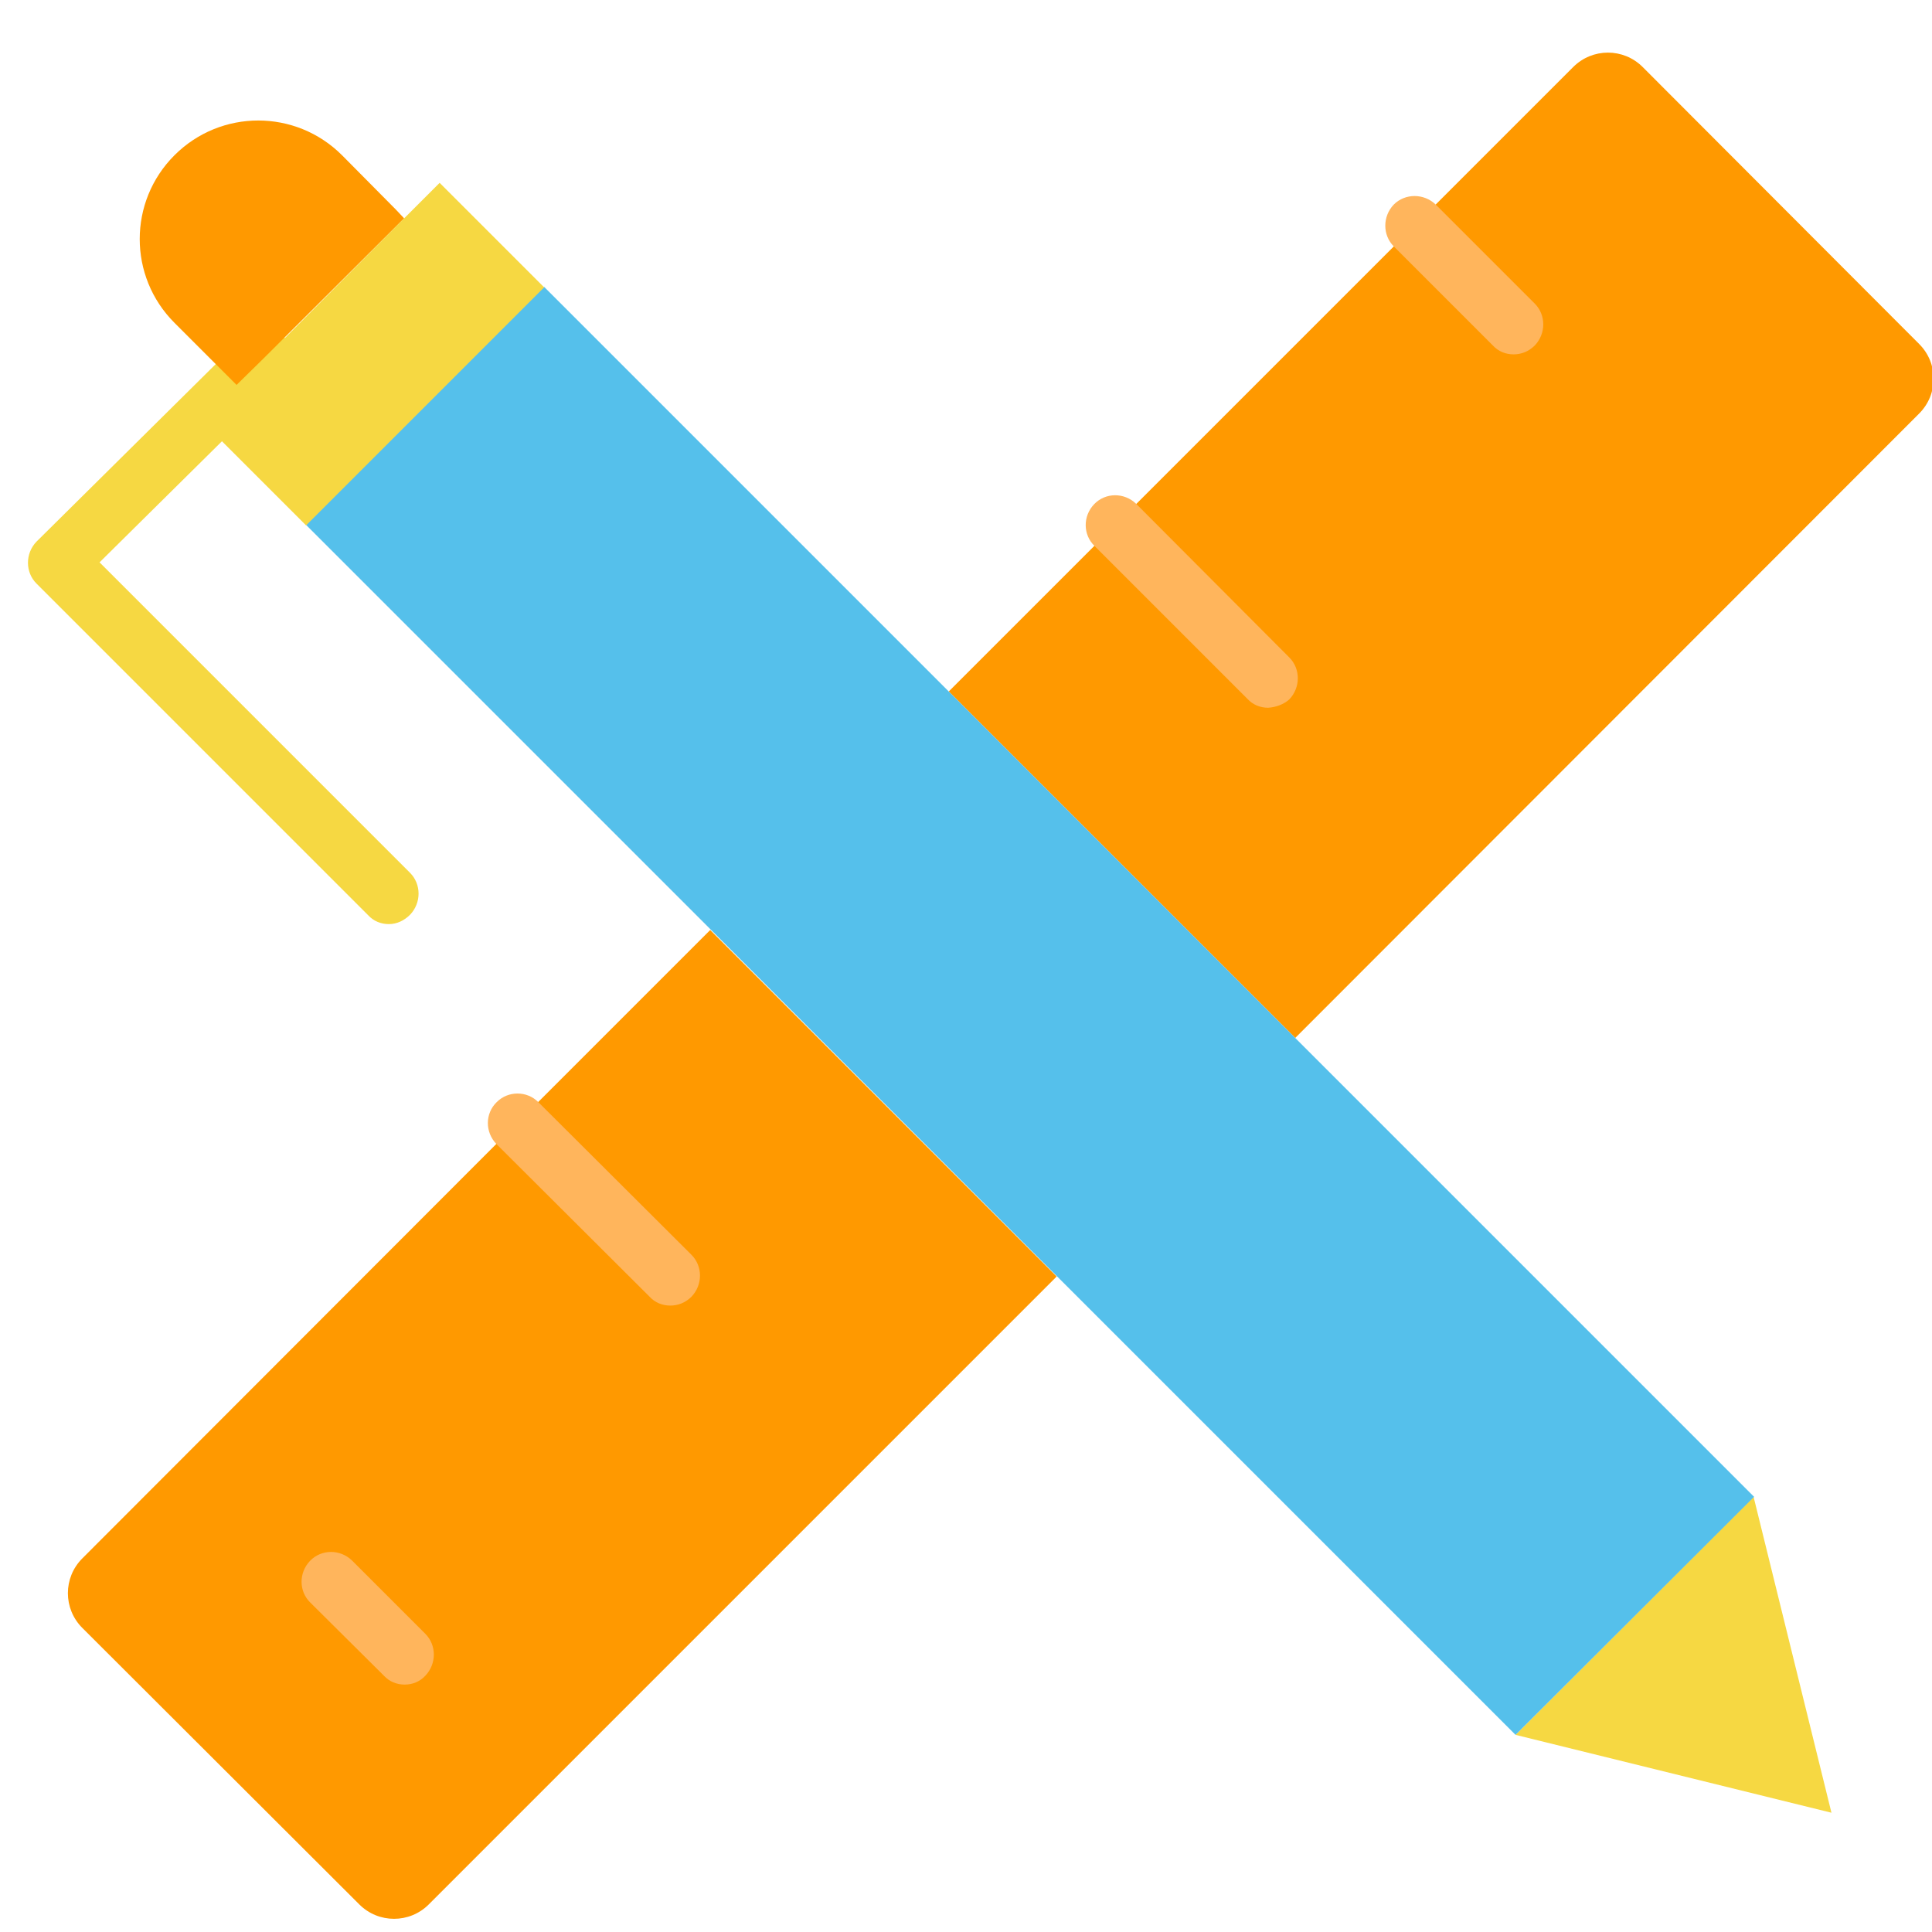
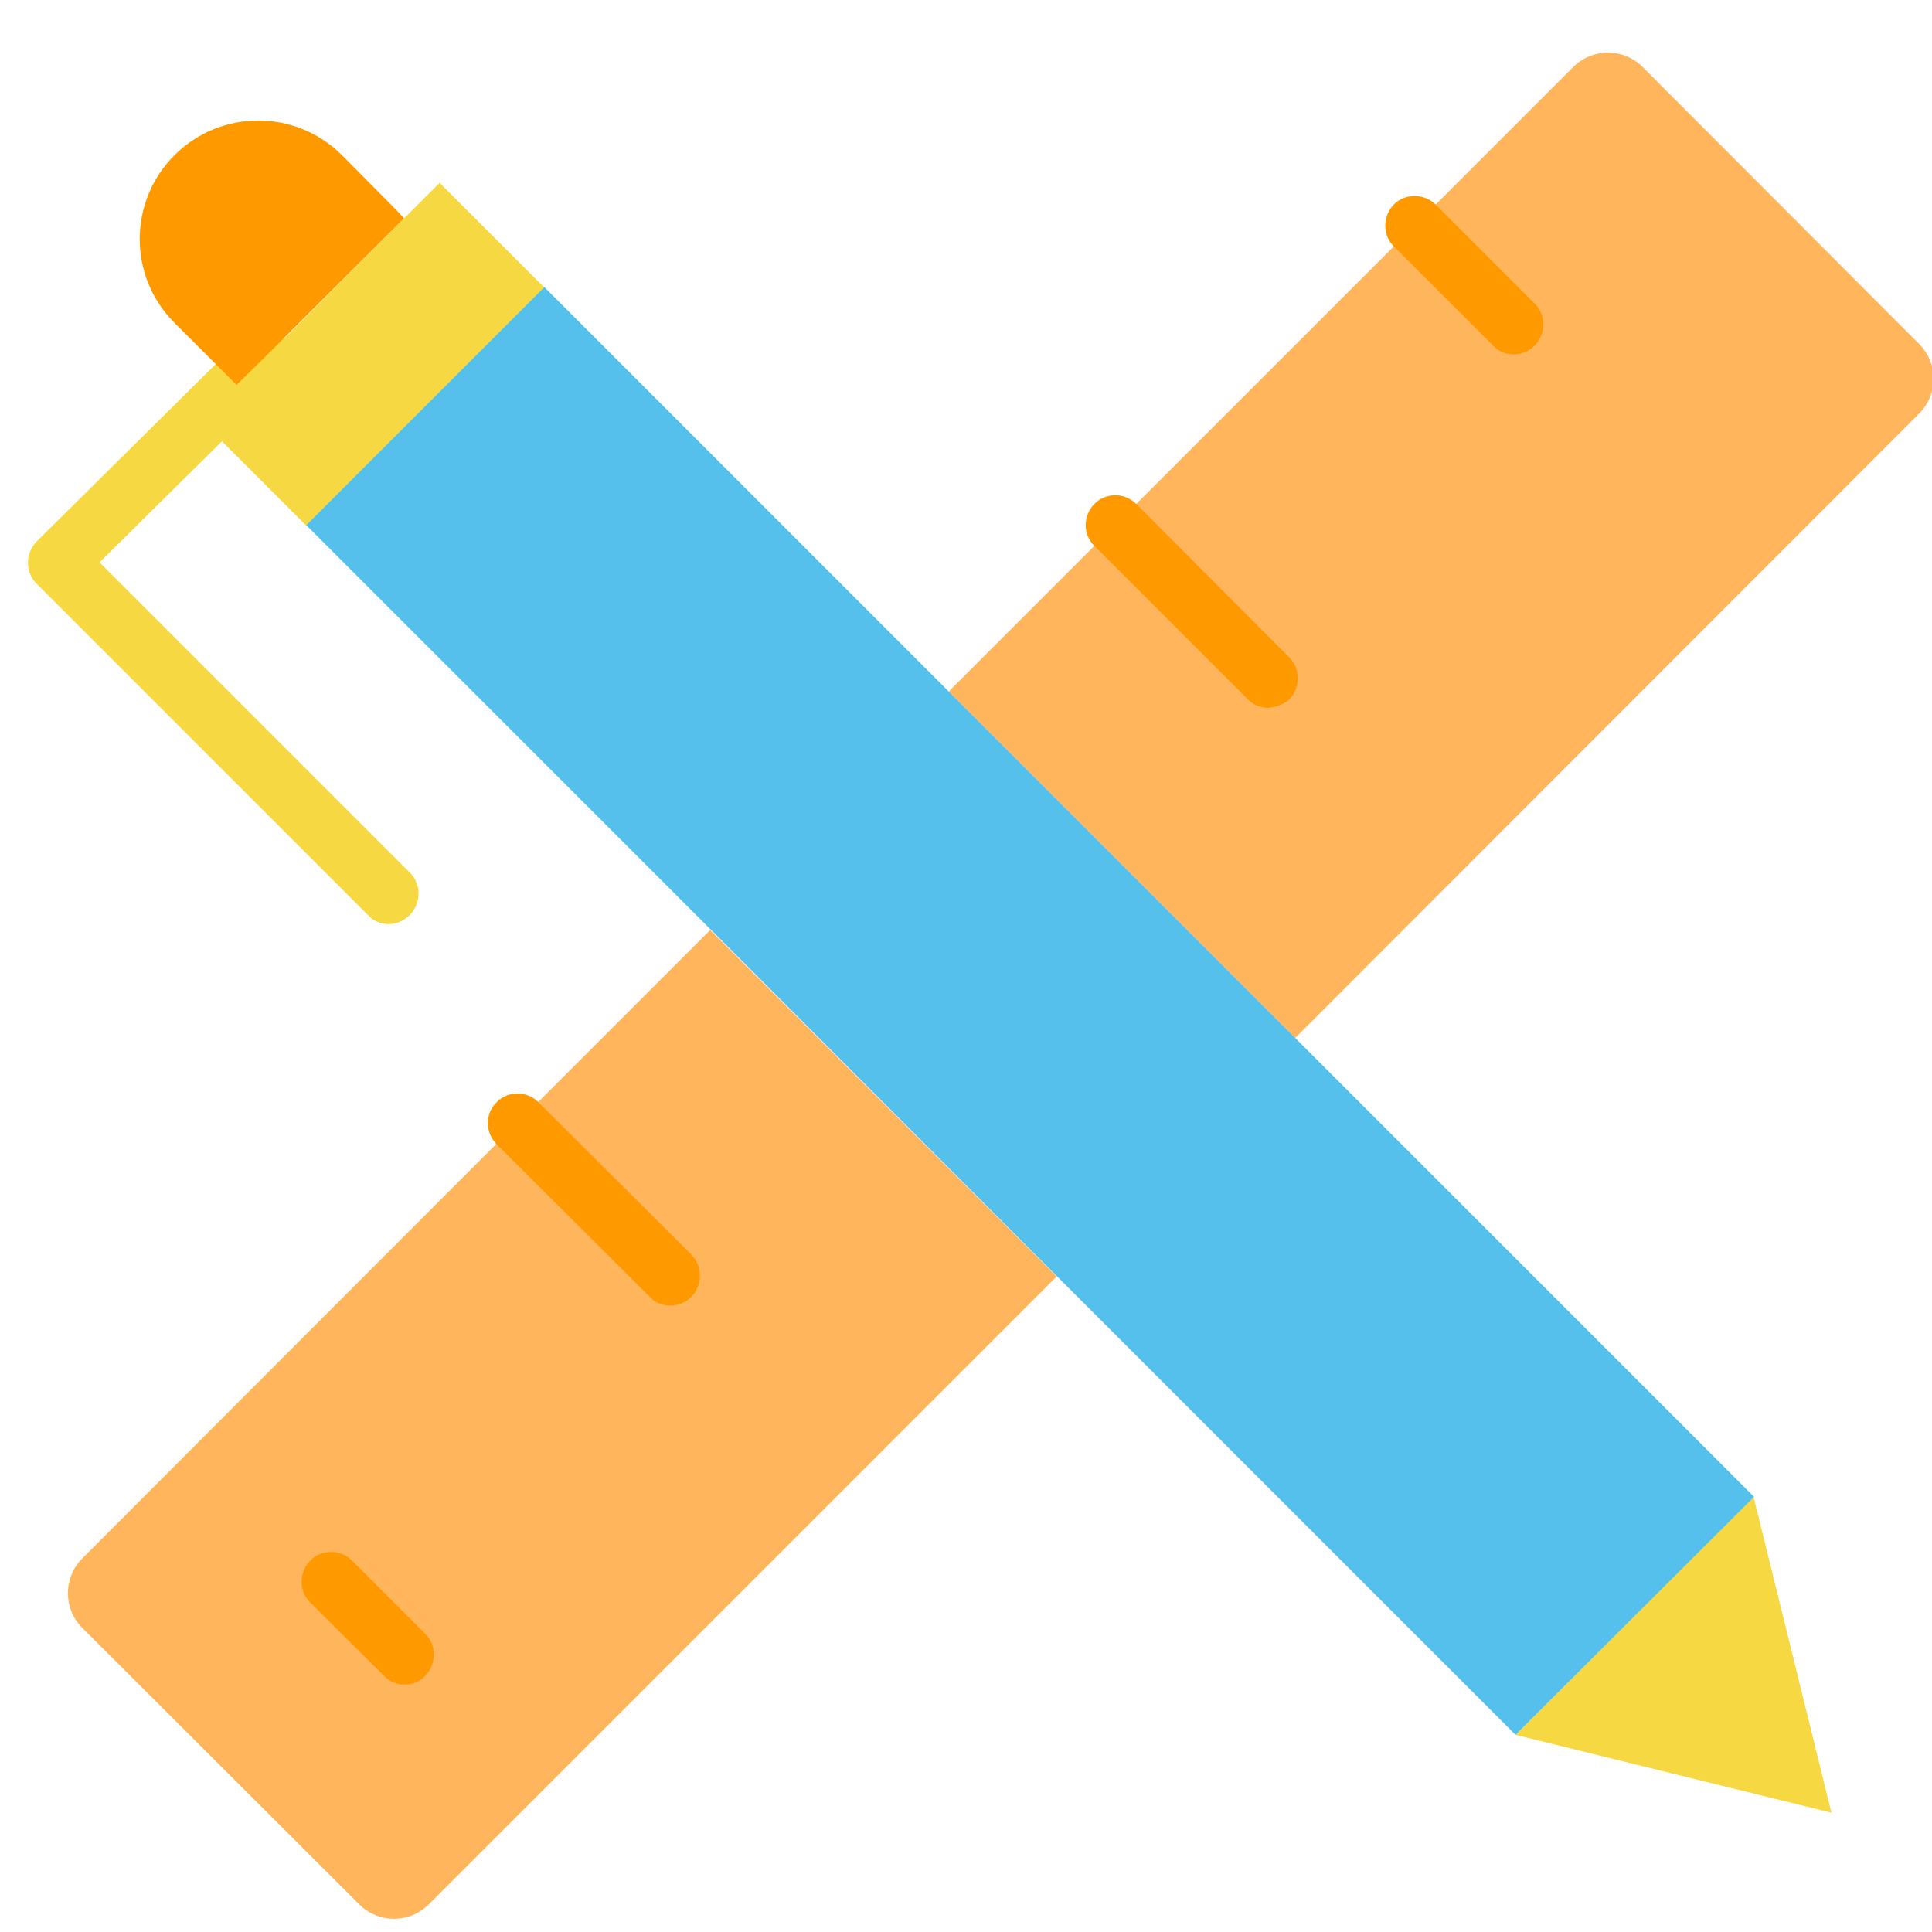
<svg xmlns="http://www.w3.org/2000/svg" version="1.1" id="Layer_1" x="0px" y="0px" viewBox="0 0 392 392" style="enable-background:new 0 0 392 392;" xml:space="preserve">
  <style type="text/css">
	.st0{fill:#F6D842;}
- 	.st1{fill:#FF9900;}
+ 	.st1{fill:#FFB55C;}
	.st2{fill:#55C0EB;}
- 	.st3{fill:#FFB55C;}
+ 	.st3{fill:#FF9900;}
</style>
  <path class="st0" d="M355.8,303.7l15.8,64.1L307.5,352L355.8,303.7z" />
  <path class="st1" d="M104.9,227.9l39.2-39.2l70.3,70.3L87,386.4c-3.9,3.9-10.2,3.9-14.1,0l0,0l-56.2-56.1c-3.9-3.9-3.9-10.2,0-14.1  L104.9,227.9z" />
  <path class="st1" d="M226.3,106.5L287,45.8l32.2-32.2c3.9-3.9,10.2-3.9,14.1,0l0,0l56.1,56.2c3.9,3.9,3.9,10.2,0,14.1L262.8,210.6  l-70.3-70.3L226.3,106.5z" />
  <path class="st2" d="M144.2,188.6l-82.1-82.1l48.3-48.3l82.1,82.1l70.3,70.3l93.1,93.1L307.5,352l-93.1-93.1L144.2,188.6z" />
  <g>
    <path class="st3" d="M257.3,143.6c-1.6,0-3.1-0.6-4.2-1.8l-31-31c-2.4-2.3-2.4-6.1-0.1-8.5c2.3-2.4,6.1-2.4,8.5-0.1   c0,0,0,0,0.1,0.1l31,31.1c2.3,2.3,2.3,6.1,0,8.5C260.5,142.9,258.9,143.5,257.3,143.6L257.3,143.6z" />
    <path class="st3" d="M307.1,71.9c-1.6,0-3.1-0.6-4.2-1.8L282.8,50c-2.3-2.3-2.3-6.1,0-8.5c2.3-2.3,6.1-2.3,8.5,0l20.1,20.1   c2.3,2.3,2.3,6.1,0,8.5C310.2,71.3,308.7,71.9,307.1,71.9L307.1,71.9z" />
    <path class="st3" d="M136,264.9c-1.6,0-3.1-0.6-4.2-1.8l-31.1-31c-2.3-2.4-2.3-6.2,0.1-8.5c2.3-2.3,6.1-2.3,8.4,0l31.1,31   c2.3,2.3,2.3,6.1,0,8.5C139.1,264.3,137.6,264.9,136,264.9L136,264.9z" />
    <path class="st3" d="M82.1,341.8c-1.6,0-3.1-0.6-4.2-1.8L63,325.2c-2.4-2.3-2.4-6.1-0.1-8.5s6.1-2.4,8.5-0.1l0.1,0.1l14.8,14.8   c2.3,2.3,2.3,6.1,0,8.5C85.2,341.2,83.7,341.8,82.1,341.8L82.1,341.8z" />
  </g>
  <path class="st0" d="M78.9,187.5c-1.6,0-3.1-0.6-4.2-1.8L7.4,118.4c-2.3-2.3-2.3-6.1,0-8.5l0,0l41.8-41.4c2.4-2.3,6.2-2.3,8.5,0  s2.3,6.2,0,8.5l0,0l-37.5,37.1l63,63c2.3,2.3,2.3,6.1,0,8.5C82,186.8,80.5,187.5,78.9,187.5L78.9,187.5z" />
-   <path class="st1" d="M82,44.3L53.4,72.8l0,0L48,78.1l-1.6-1.6l-11-11c-9.4-9.4-9.4-24.6,0-34s24.6-9.4,34,0l0.1,0.1l10.8,10.9  L82,44.3z" />
+   <path class="st3" d="M82,44.3L53.4,72.8l0,0L48,78.1l-1.6-1.6l-11-11c-9.4-9.4-9.4-24.6,0-34s24.6-9.4,34,0l0.1,0.1l10.8,10.9  L82,44.3z" />
  <path class="st0" d="M110.4,58.3l-48.3,48.3L40.9,85.4l12.6-12.5L82,44.3l7.2-7.2L110.4,58.3z" />
</svg>
